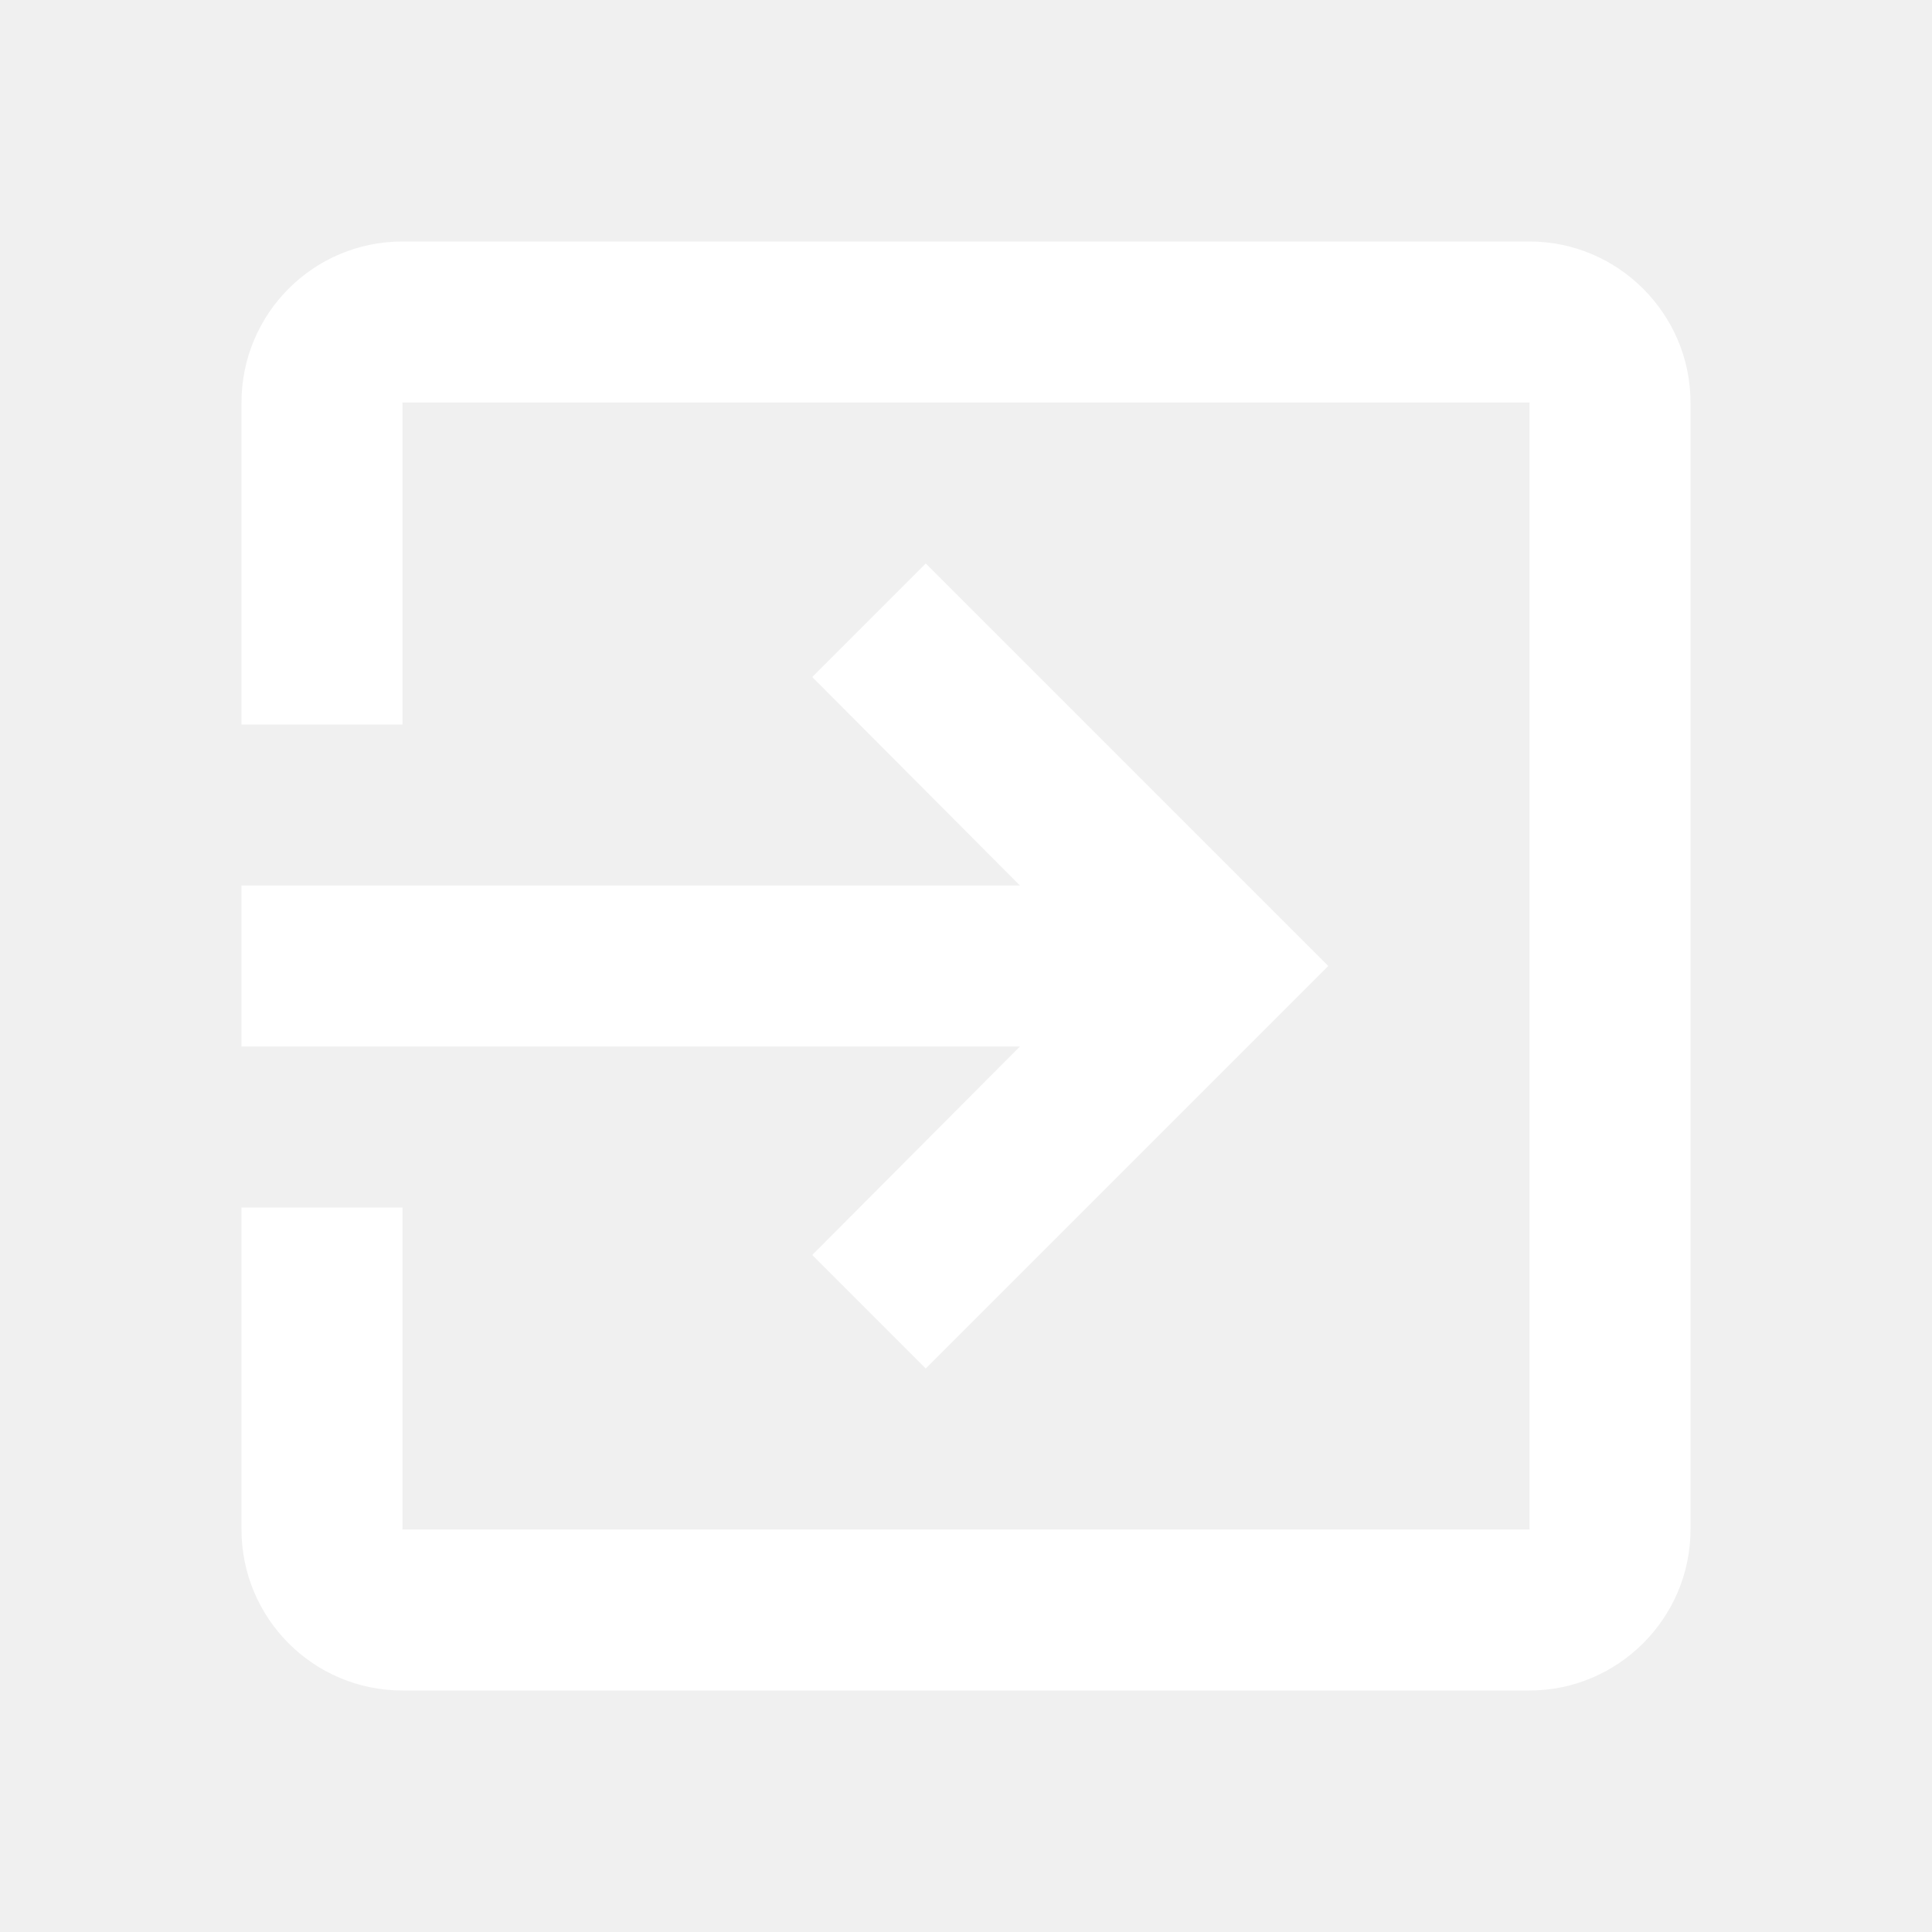
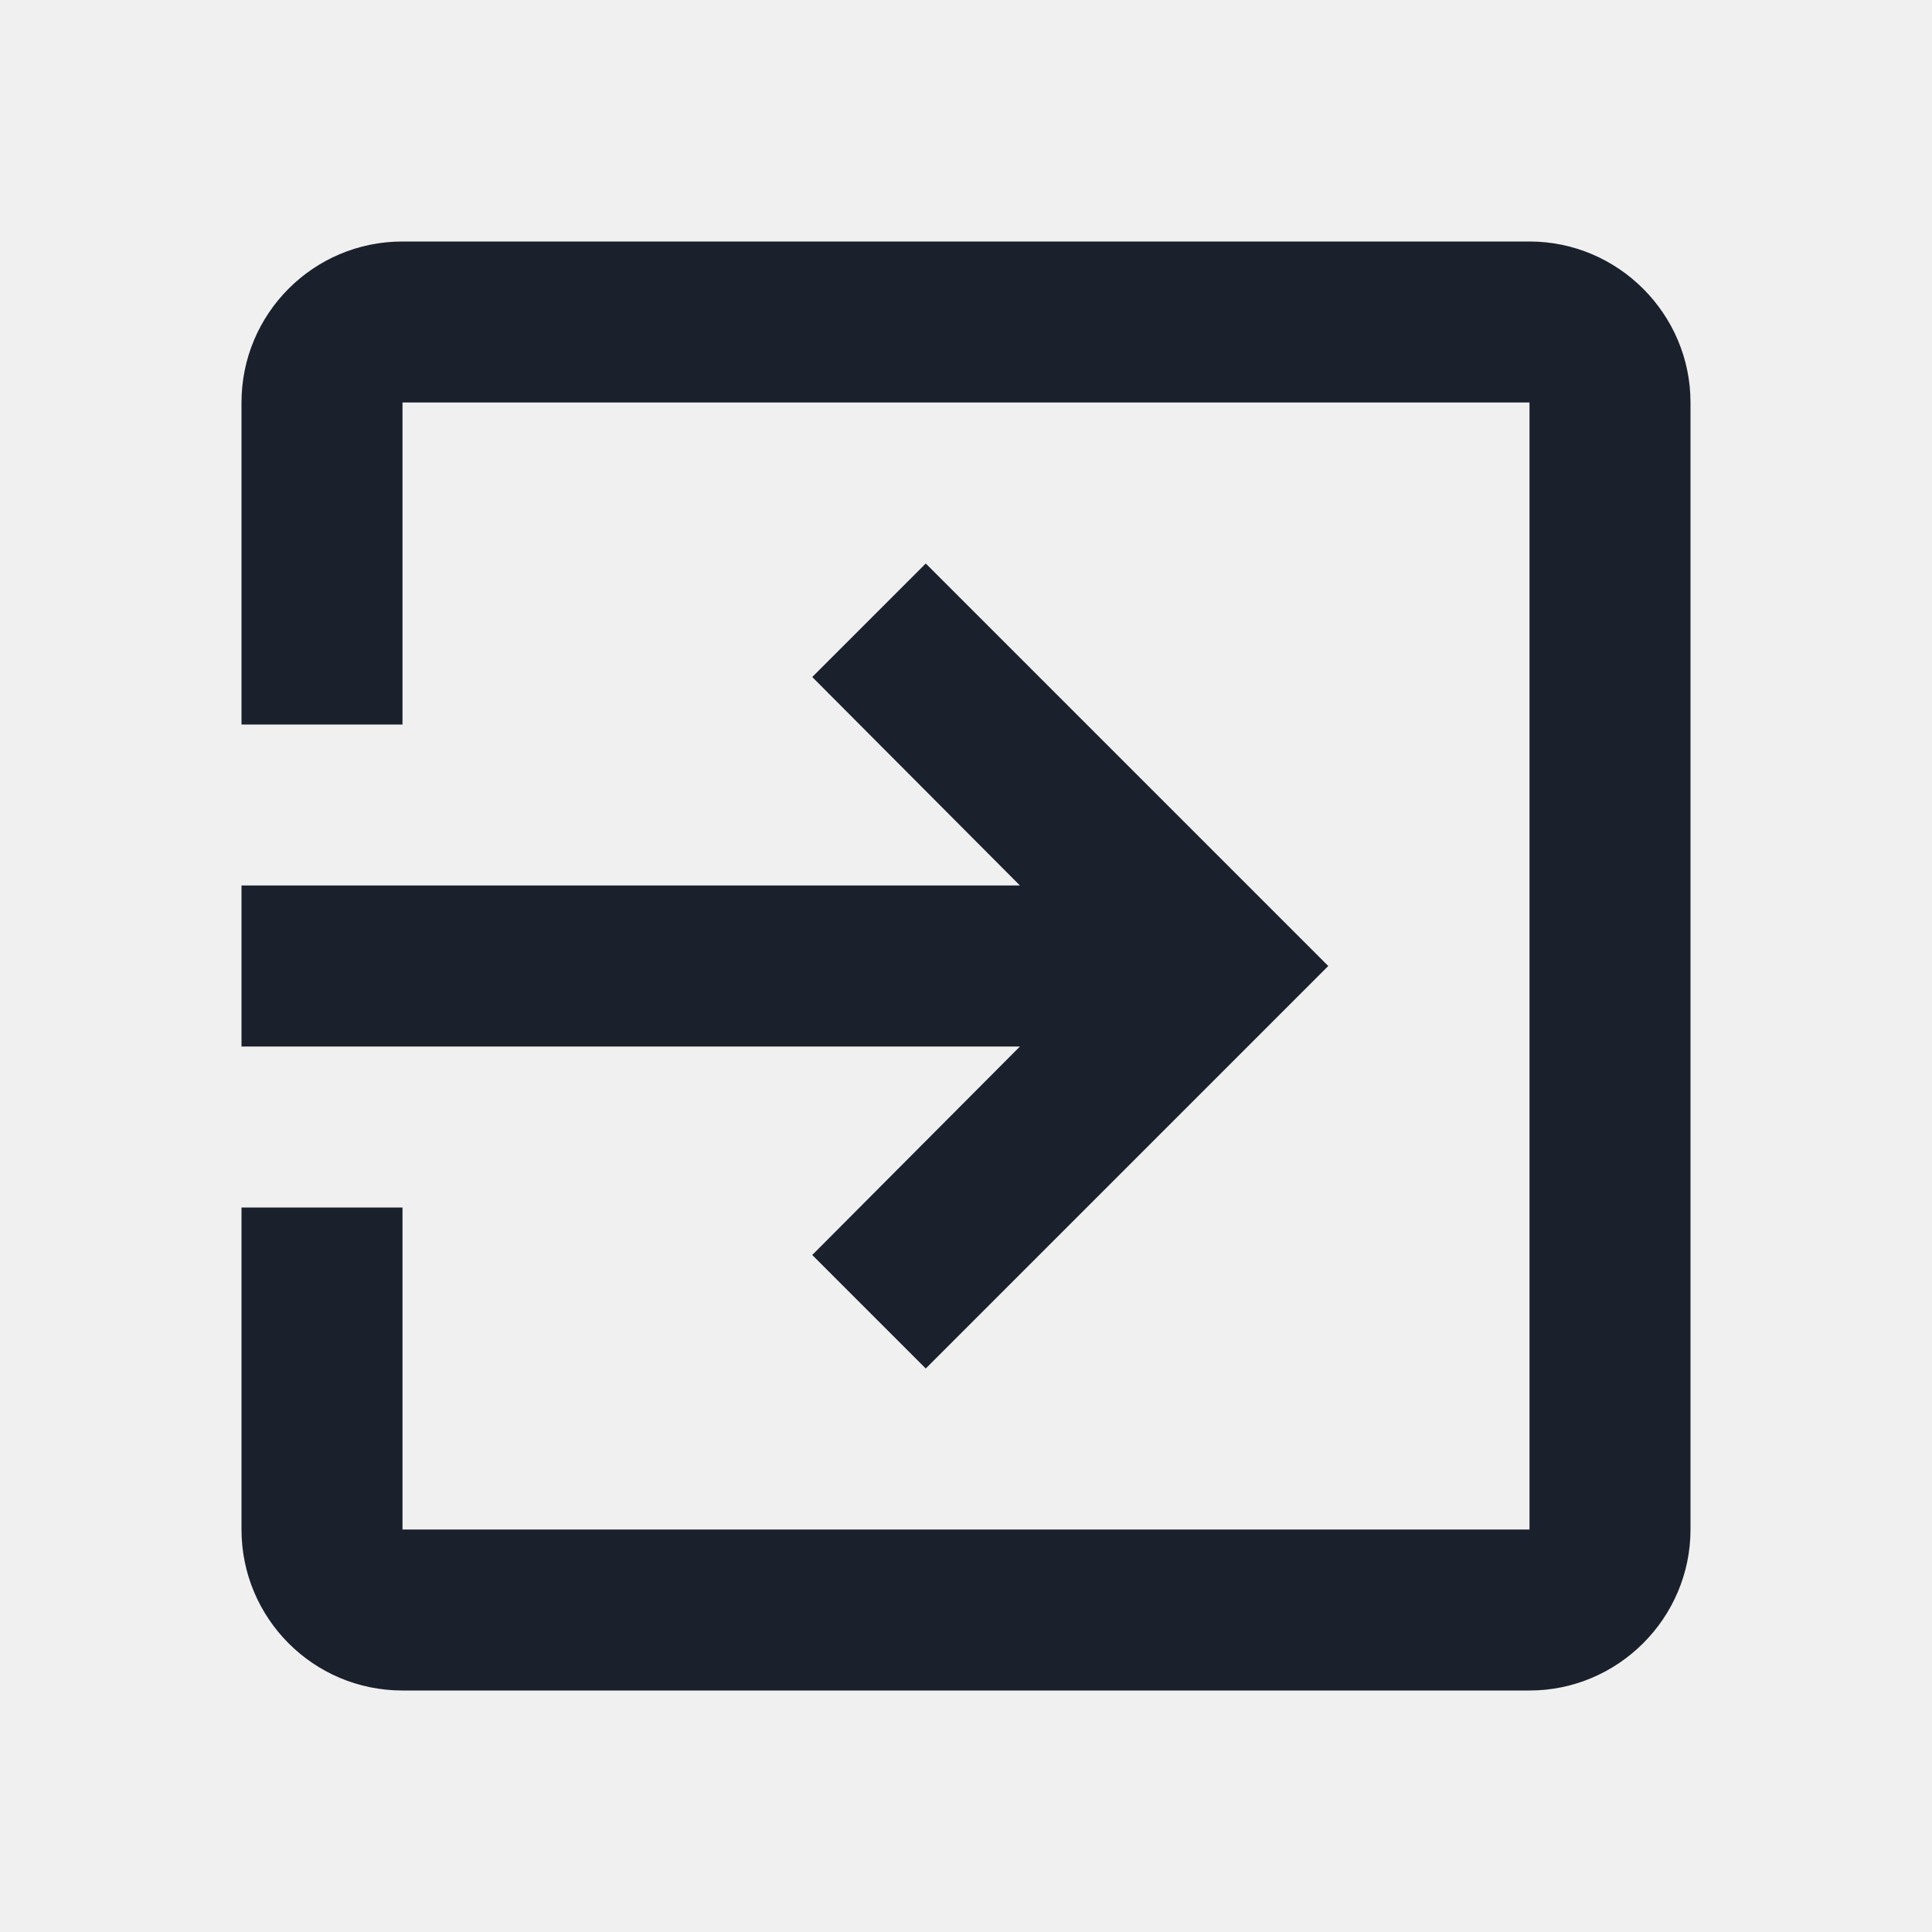
<svg xmlns="http://www.w3.org/2000/svg" height="24" viewBox="0 0 24 24" width="24">
  <path d="M0 0h24v24H0z" fill="none" />
-   <path fill="white" d="M10.09 15.59L11.5 17l5-5-5-5-1.41 1.41L12.67 11H3v2h9.67l-2.58 2.59zM19 3H5c-1.11 0-2 .9-2 2v4h2V5h14v14H5v-4H3v4c0 1.1.89 2 2 2h14c1.1 0 2-.9 2-2V5c0-1.1-.9-2-2-2z" />
+   <path fill="#1a202c" d="M10.09 15.59L11.5 17l5-5-5-5-1.41 1.41L12.67 11H3v2h9.67l-2.58 2.59zM19 3H5c-1.11 0-2 .9-2 2v4h2V5h14v14H5v-4H3v4c0 1.1.89 2 2 2h14c1.1 0 2-.9 2-2V5c0-1.1-.9-2-2-2z" />
</svg>
